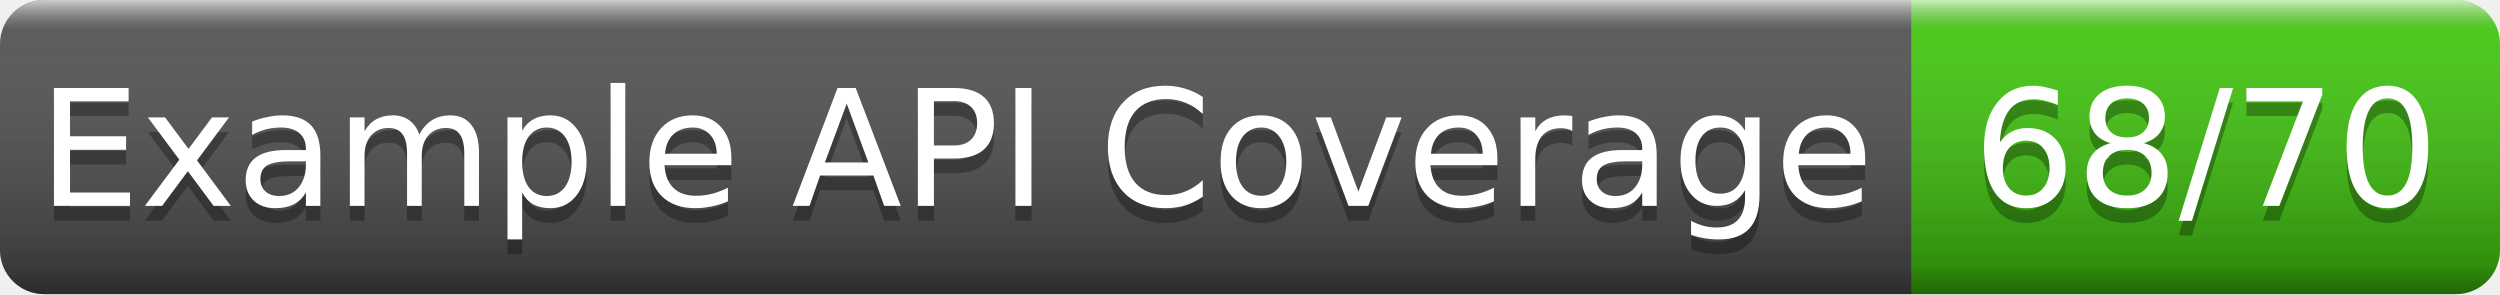
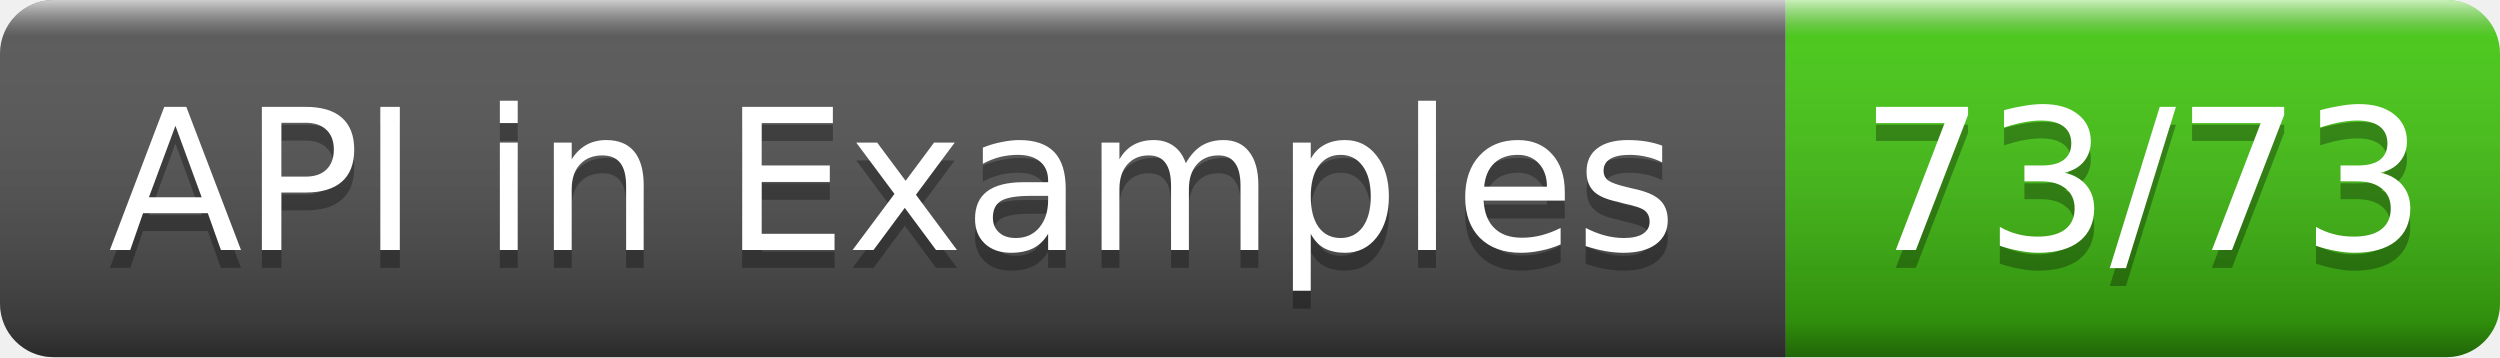
- <svg xmlns="http://www.w3.org/2000/svg" width="170" height="20" role="img" aria-label="Example API Coverage: 68/70">
+ <svg xmlns="http://www.w3.org/2000/svg" width="140" height="20" role="img" aria-label="API in Examples: 73/73">
  <linearGradient id="g" x2="0" y2="100%">
    <stop offset="0" stop-color="#fff" stop-opacity=".7" />
    <stop offset=".1" stop-color="#aaa" stop-opacity=".1" />
    <stop offset=".9" stop-opacity=".3" />
    <stop offset="1" stop-opacity=".5" />
  </linearGradient>
  <clipPath id="r">
-     <rect width="170" height="20" rx="3" fill="#fff" />
+     <rect width="140" height="20" rx="3" fill="#fff" />
  </clipPath>
  <g clip-path="url(#r)">
-     <rect width="130" height="20" fill="#555" />
-     <rect x="130" width="40" height="20" fill="#4c1" />
-     <rect width="170" height="20" fill="url(#g)" />
+     <rect width="100" height="20" fill="#555" />
+     <rect x="100" width="40" height="20" fill="#4c1" />
+     <rect width="140" height="20" fill="url(#g)" />
  </g>
  <g fill="#fff" text-anchor="middle" font-family="Verdana,Geneva,DejaVu Sans,sans-serif" font-size="11">
-     <text x="65.0" y="15" fill="#010101" fill-opacity=".3">Example API Coverage</text>
-     <text x="65.0" y="14">Example API Coverage</text>
-     <text x="150.0" y="15" fill="#010101" fill-opacity=".3">68/70</text>
-     <text x="150.0" y="14">68/70</text>
+     <text x="50.0" y="15" fill="#010101" fill-opacity=".3">API in Examples</text>
+     <text x="50.0" y="14">API in Examples</text>
+     <text x="120.0" y="15" fill="#010101" fill-opacity=".3">73/73</text>
+     <text x="120.0" y="14">73/73</text>
  </g>
</svg>
